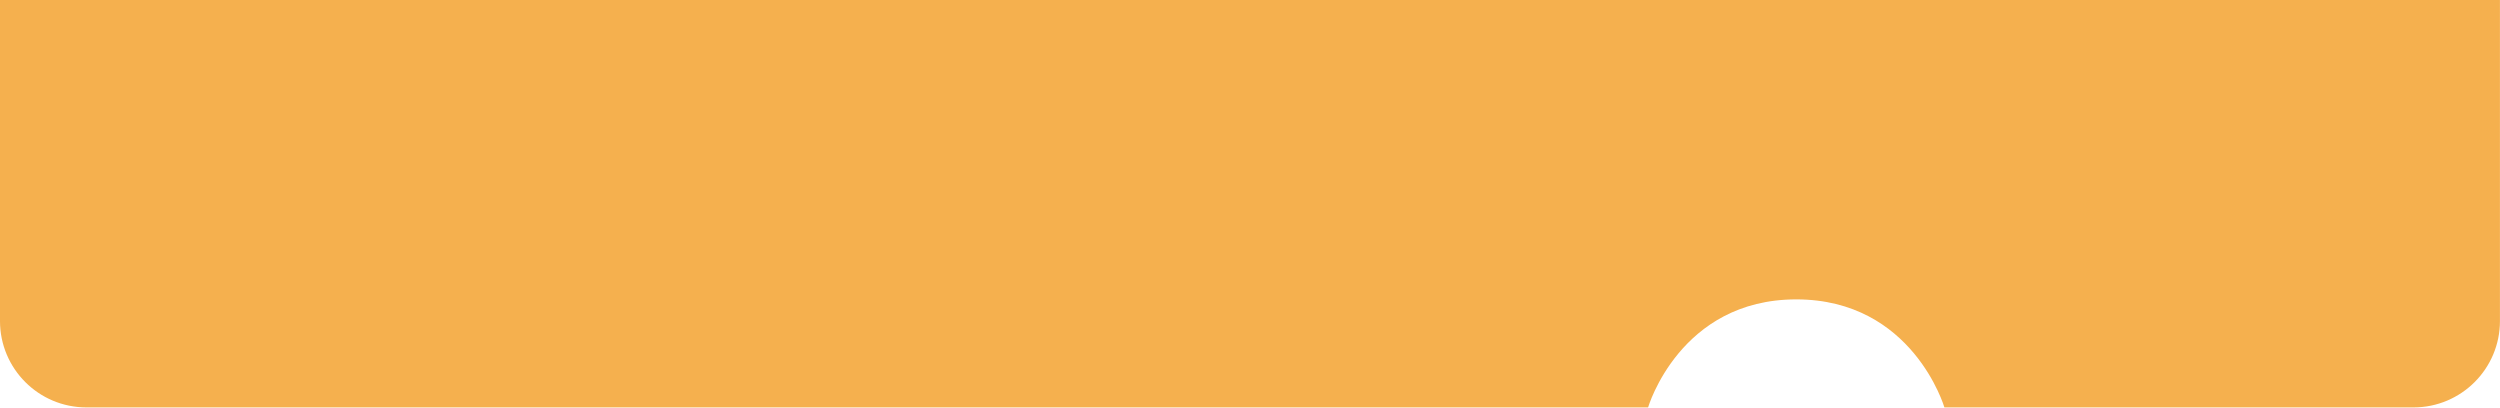
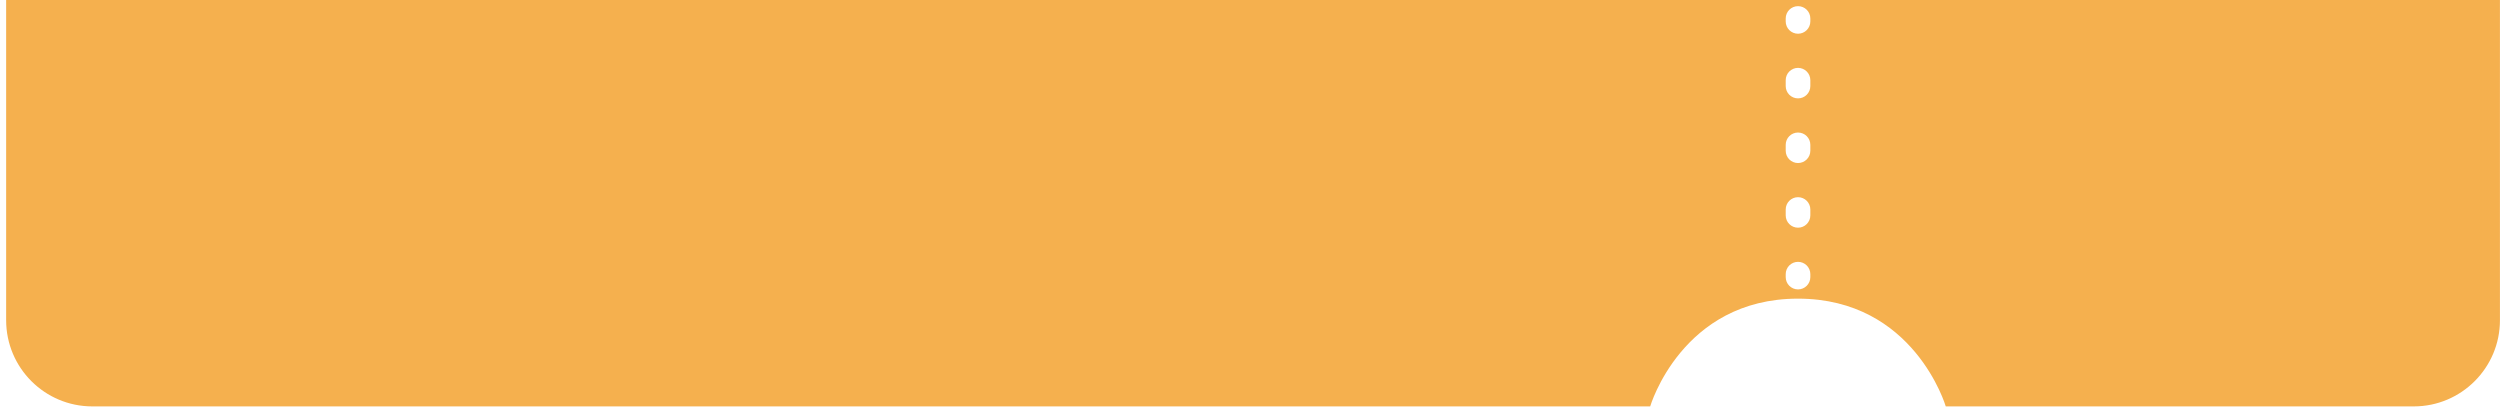
- <svg xmlns="http://www.w3.org/2000/svg" width="405" height="66" viewBox="0 0 405 66" fill="none">
-   <path d="M390.992 66H314.992C314.992 66 309.866 48.5 290.992 48.5C272.119 48.5 266.992 66 266.992 66H13.999C6.267 66 -0.001 59.732 -0.001 52V0H404.992V52C404.992 59.732 398.724 66 390.992 66Z" fill="#F5B04E" />
+ <svg xmlns="http://www.w3.org/2000/svg" width="406" height="66" viewBox="0 0 406 66" fill="none">
+   <path fill-rule="evenodd" clip-rule="evenodd" d="M315.991 66H391.991C399.723 66 405.991 59.732 405.991 52V0H0.998V52C0.998 59.732 7.266 66 14.998 66H267.991C267.991 66 273.117 48.5 291.991 48.5C310.865 48.5 315.991 66 315.991 66ZM293.999 44.523C293.999 43.418 293.103 42.523 291.999 42.523C290.894 42.523 289.999 43.418 289.999 44.523V45C289.999 46.105 290.894 47 291.999 47C293.103 47 293.999 46.105 293.999 45V44.523ZM293.999 34.023C293.999 32.918 293.103 32.023 291.999 32.023C290.894 32.023 289.999 32.918 289.999 34.023V34.977C289.999 36.082 290.894 36.977 291.999 36.977C293.103 36.977 293.999 36.082 293.999 34.977V34.023ZM293.999 23.523C293.999 22.418 293.103 21.523 291.999 21.523C290.894 21.523 289.999 22.418 289.999 23.523V24.477C289.999 25.582 290.894 26.477 291.999 26.477C293.103 26.477 293.999 25.582 293.999 24.477V23.523ZM293.999 13.023C293.999 11.918 293.103 11.023 291.999 11.023C290.894 11.023 289.999 11.918 289.999 13.023V13.977C289.999 15.082 290.894 15.977 291.999 15.977C293.103 15.977 293.999 15.082 293.999 13.977V13.023ZM293.999 3C293.999 1.895 293.103 1 291.999 1C290.894 1 289.999 1.895 289.999 3V3.477C289.999 4.582 290.894 5.477 291.999 5.477C293.103 5.477 293.999 4.582 293.999 3.477V3Z" fill="#F5B04E" />
</svg>
